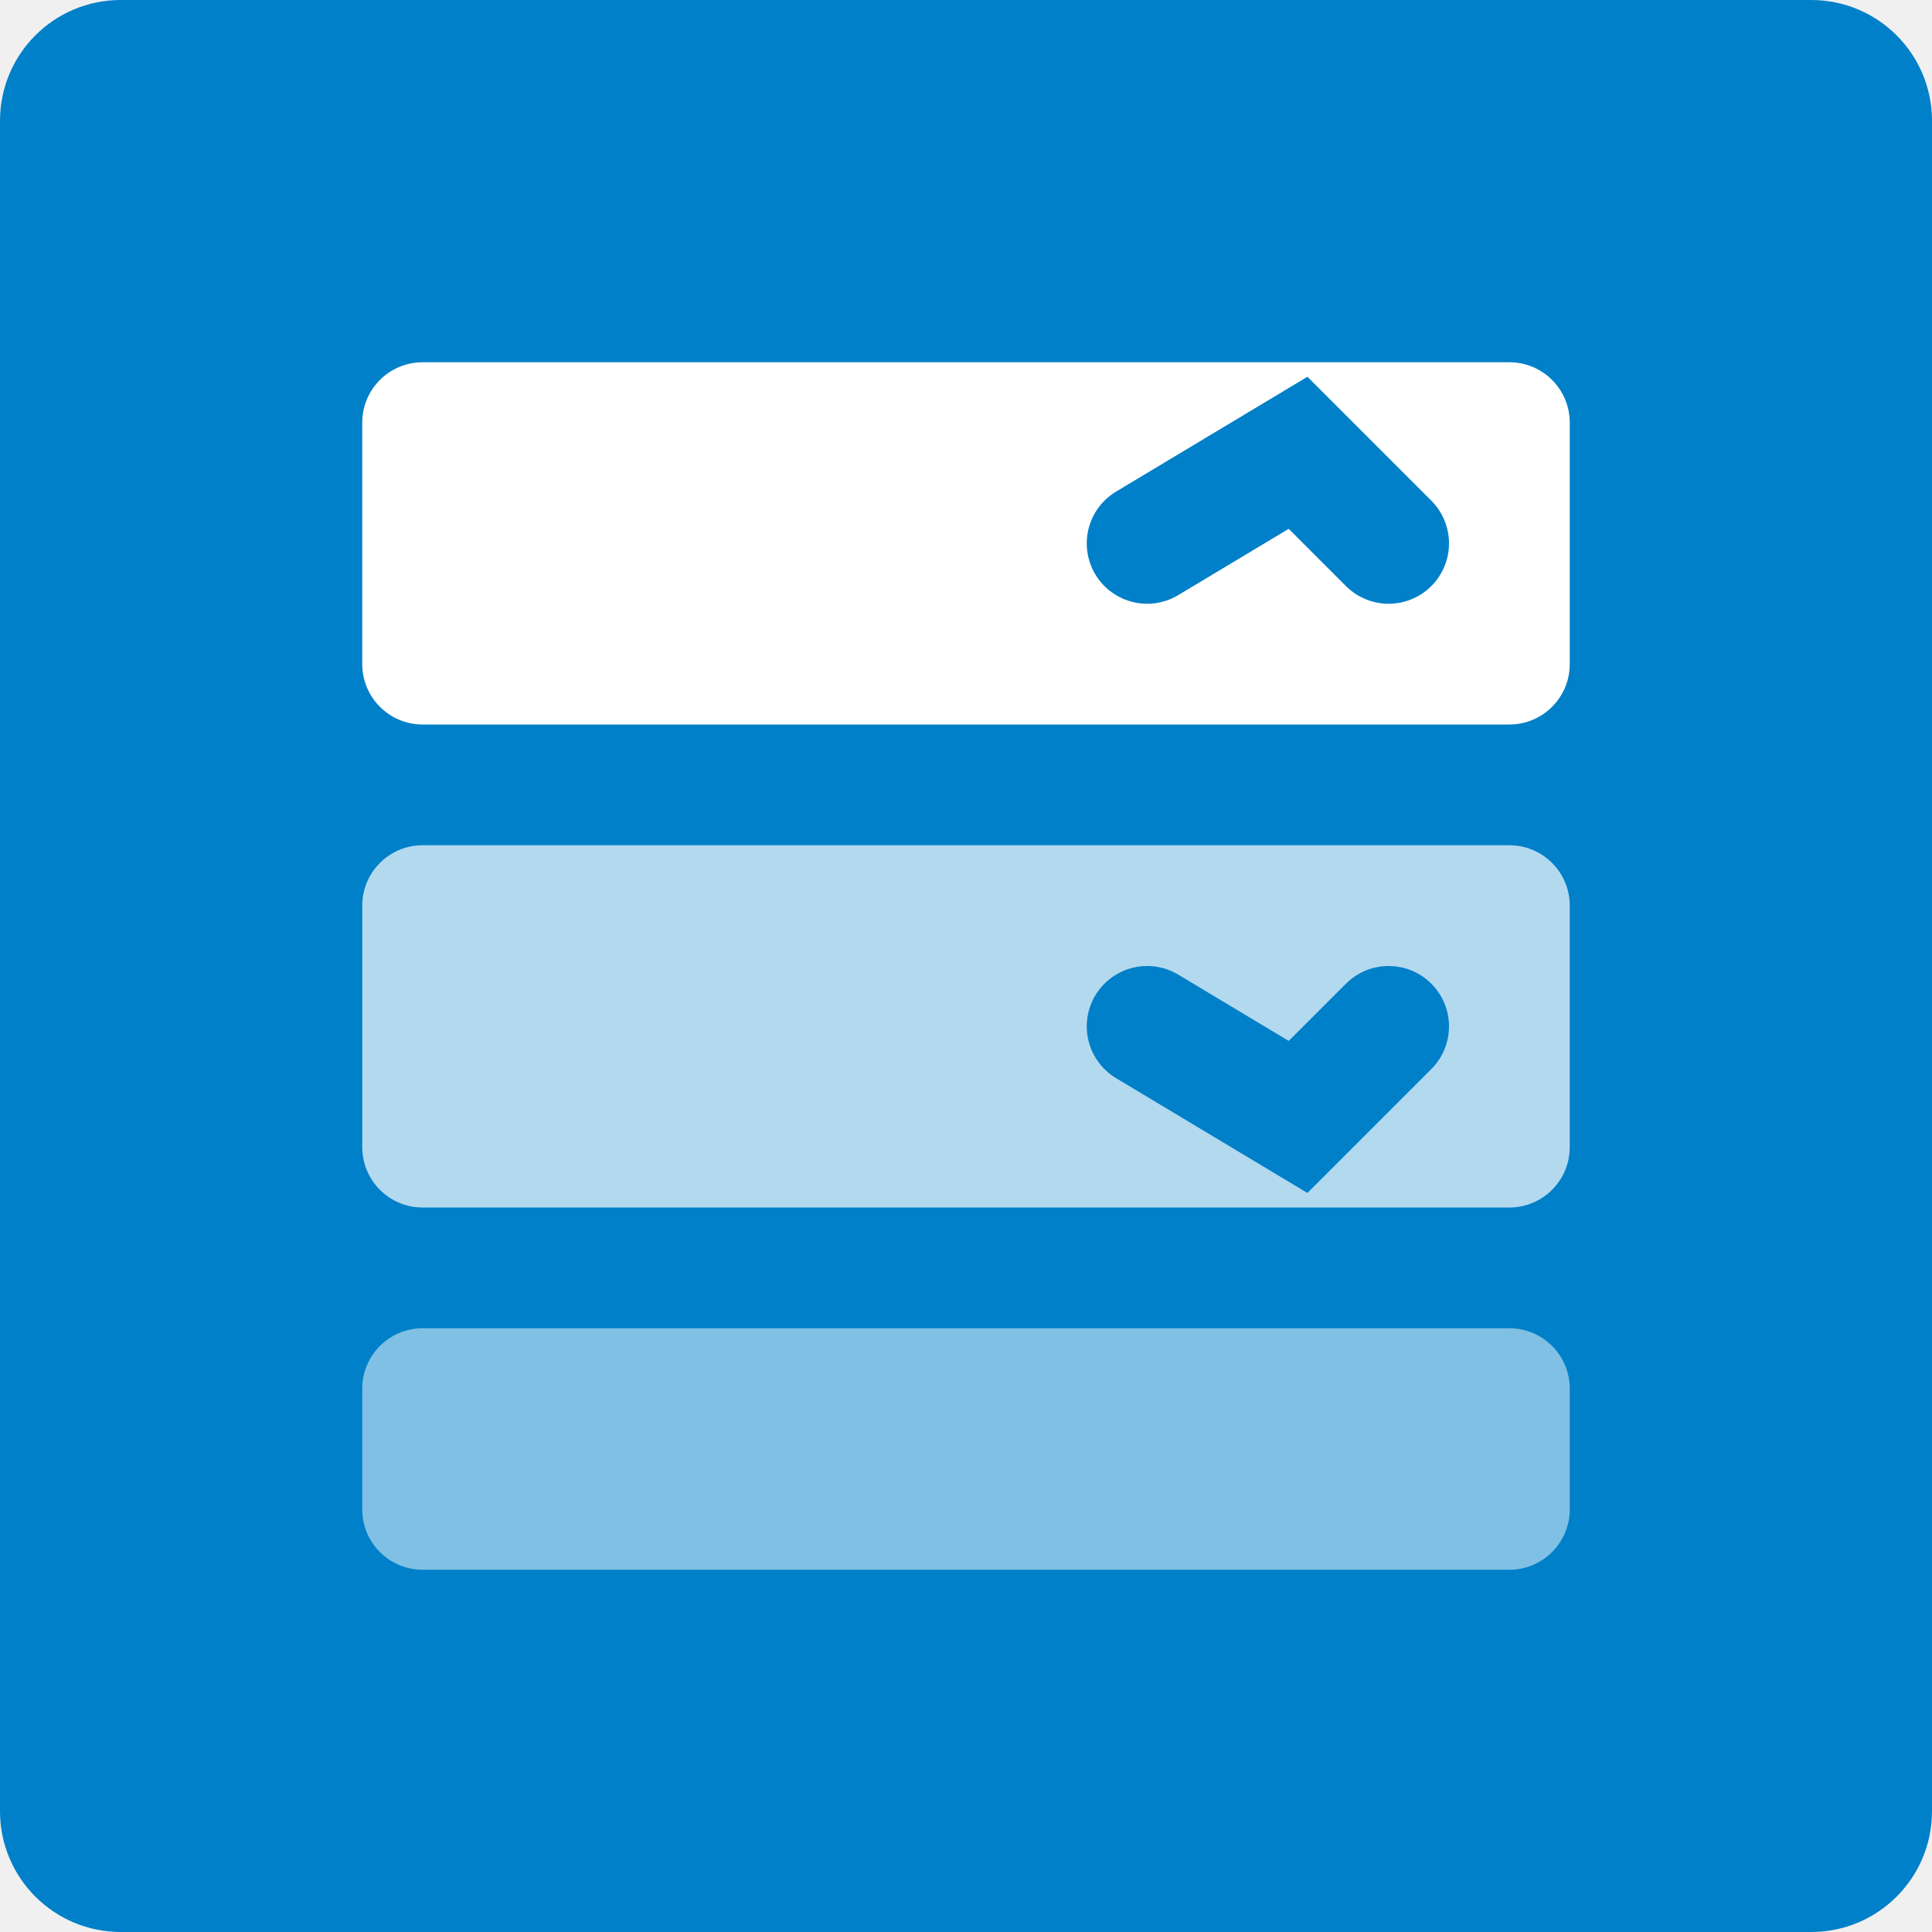
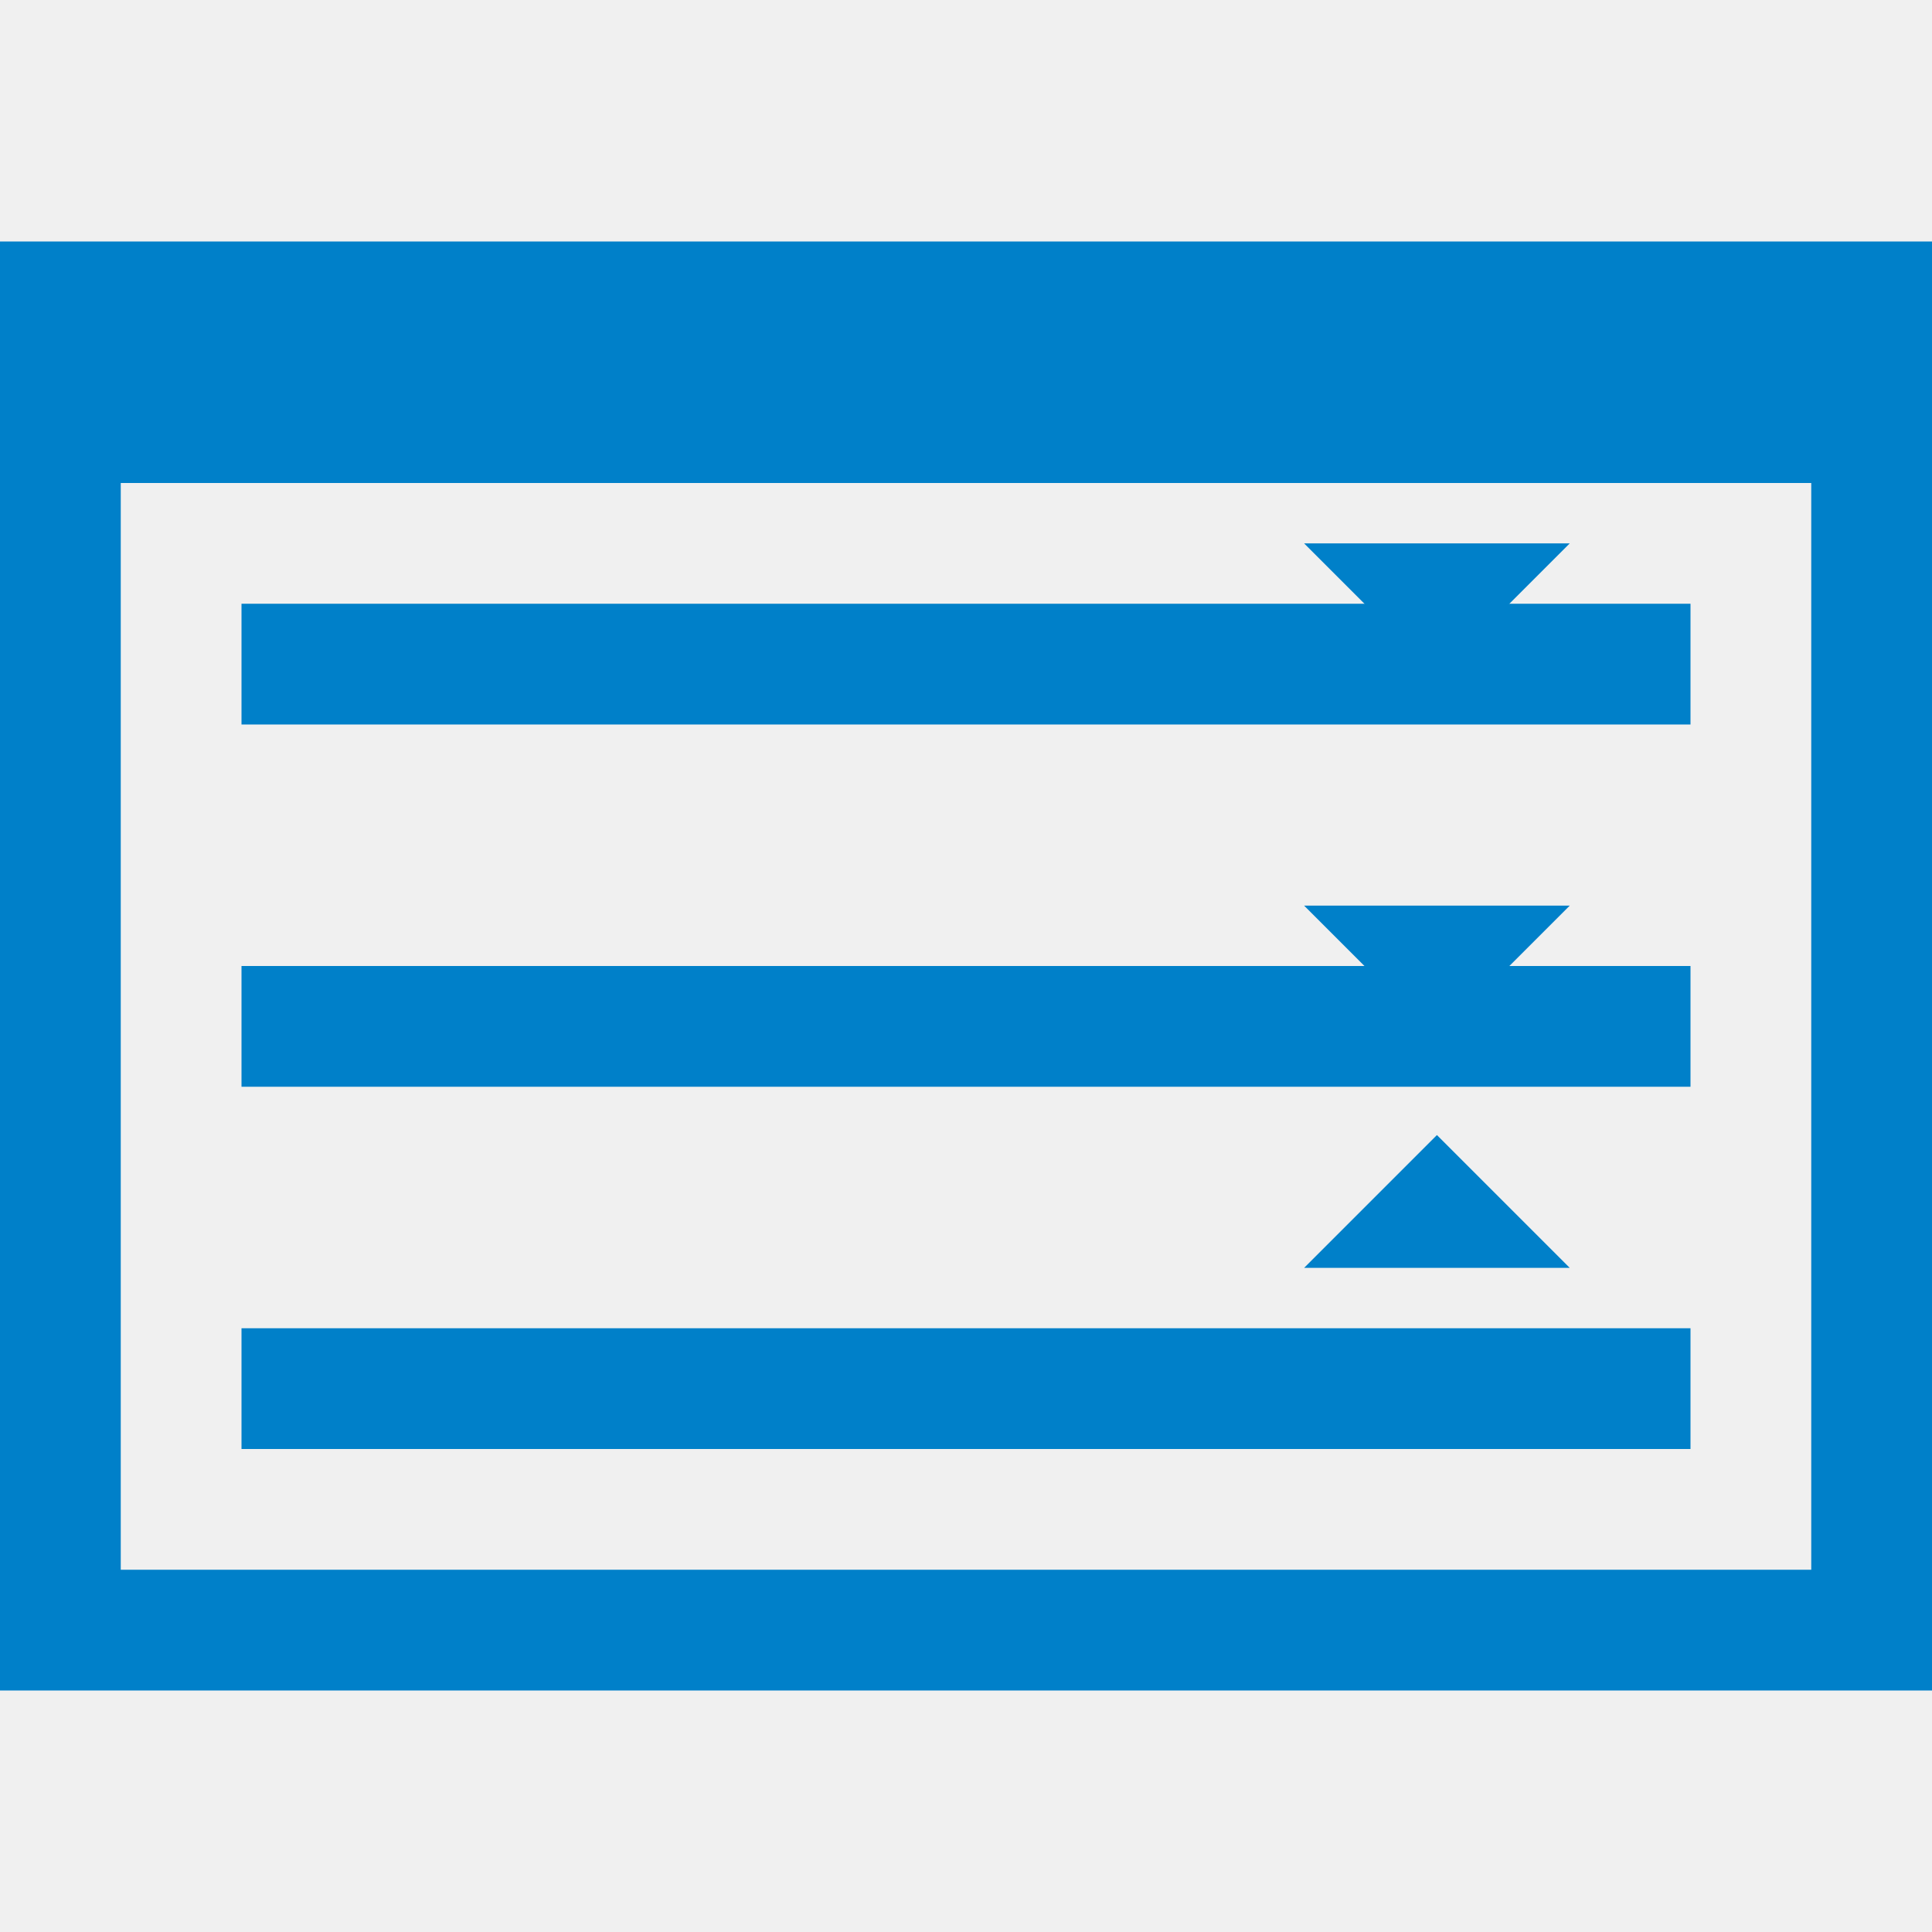
- <svg xmlns="http://www.w3.org/2000/svg" width="32" height="32" viewBox="0 0 32 32">
-   <rect width="32" height="32" rx="2" fill="#0080c9" />
-   <rect x="6" y="6" width="20" height="6" rx="1" fill="#ffffff" />
-   <rect x="6" y="14" width="20" height="6" rx="1" fill="#ffffff" opacity="0.7" />
-   <rect x="6" y="22" width="20" height="4" rx="1" fill="#ffffff" opacity="0.5" />
-   <path d="M23 9l-1.5-1.5L19 9" stroke="#0080c9" stroke-width="2" stroke-linecap="round" fill="none" />
-   <path d="M23 17l-1.5 1.5L19 17" stroke="#0080c9" stroke-width="2" stroke-linecap="round" fill="none" />
+ <svg xmlns="http://www.w3.org/2000/svg" viewBox="0 0 16 16">
+   <path fill="#0080C9" d="M0 2v12h16V2H0zm1 2h14v9H1V4z" />
+   <path fill="#0080C9" d="M2 5h12v1H2zM2 8h12v1H2zM2 11h12v1H2z" />
+   <path fill="#0080C9" d="M13 4.5l-1.1 1.1L10.8 4.5" />
+   <path fill="#0080C9" d="M13 7.5l-1.1 1.1L10.8 7.5" />
+   <path fill="#0080C9" d="M13 10.5l-1.1-1.1-1.1 1.1" />
</svg>
